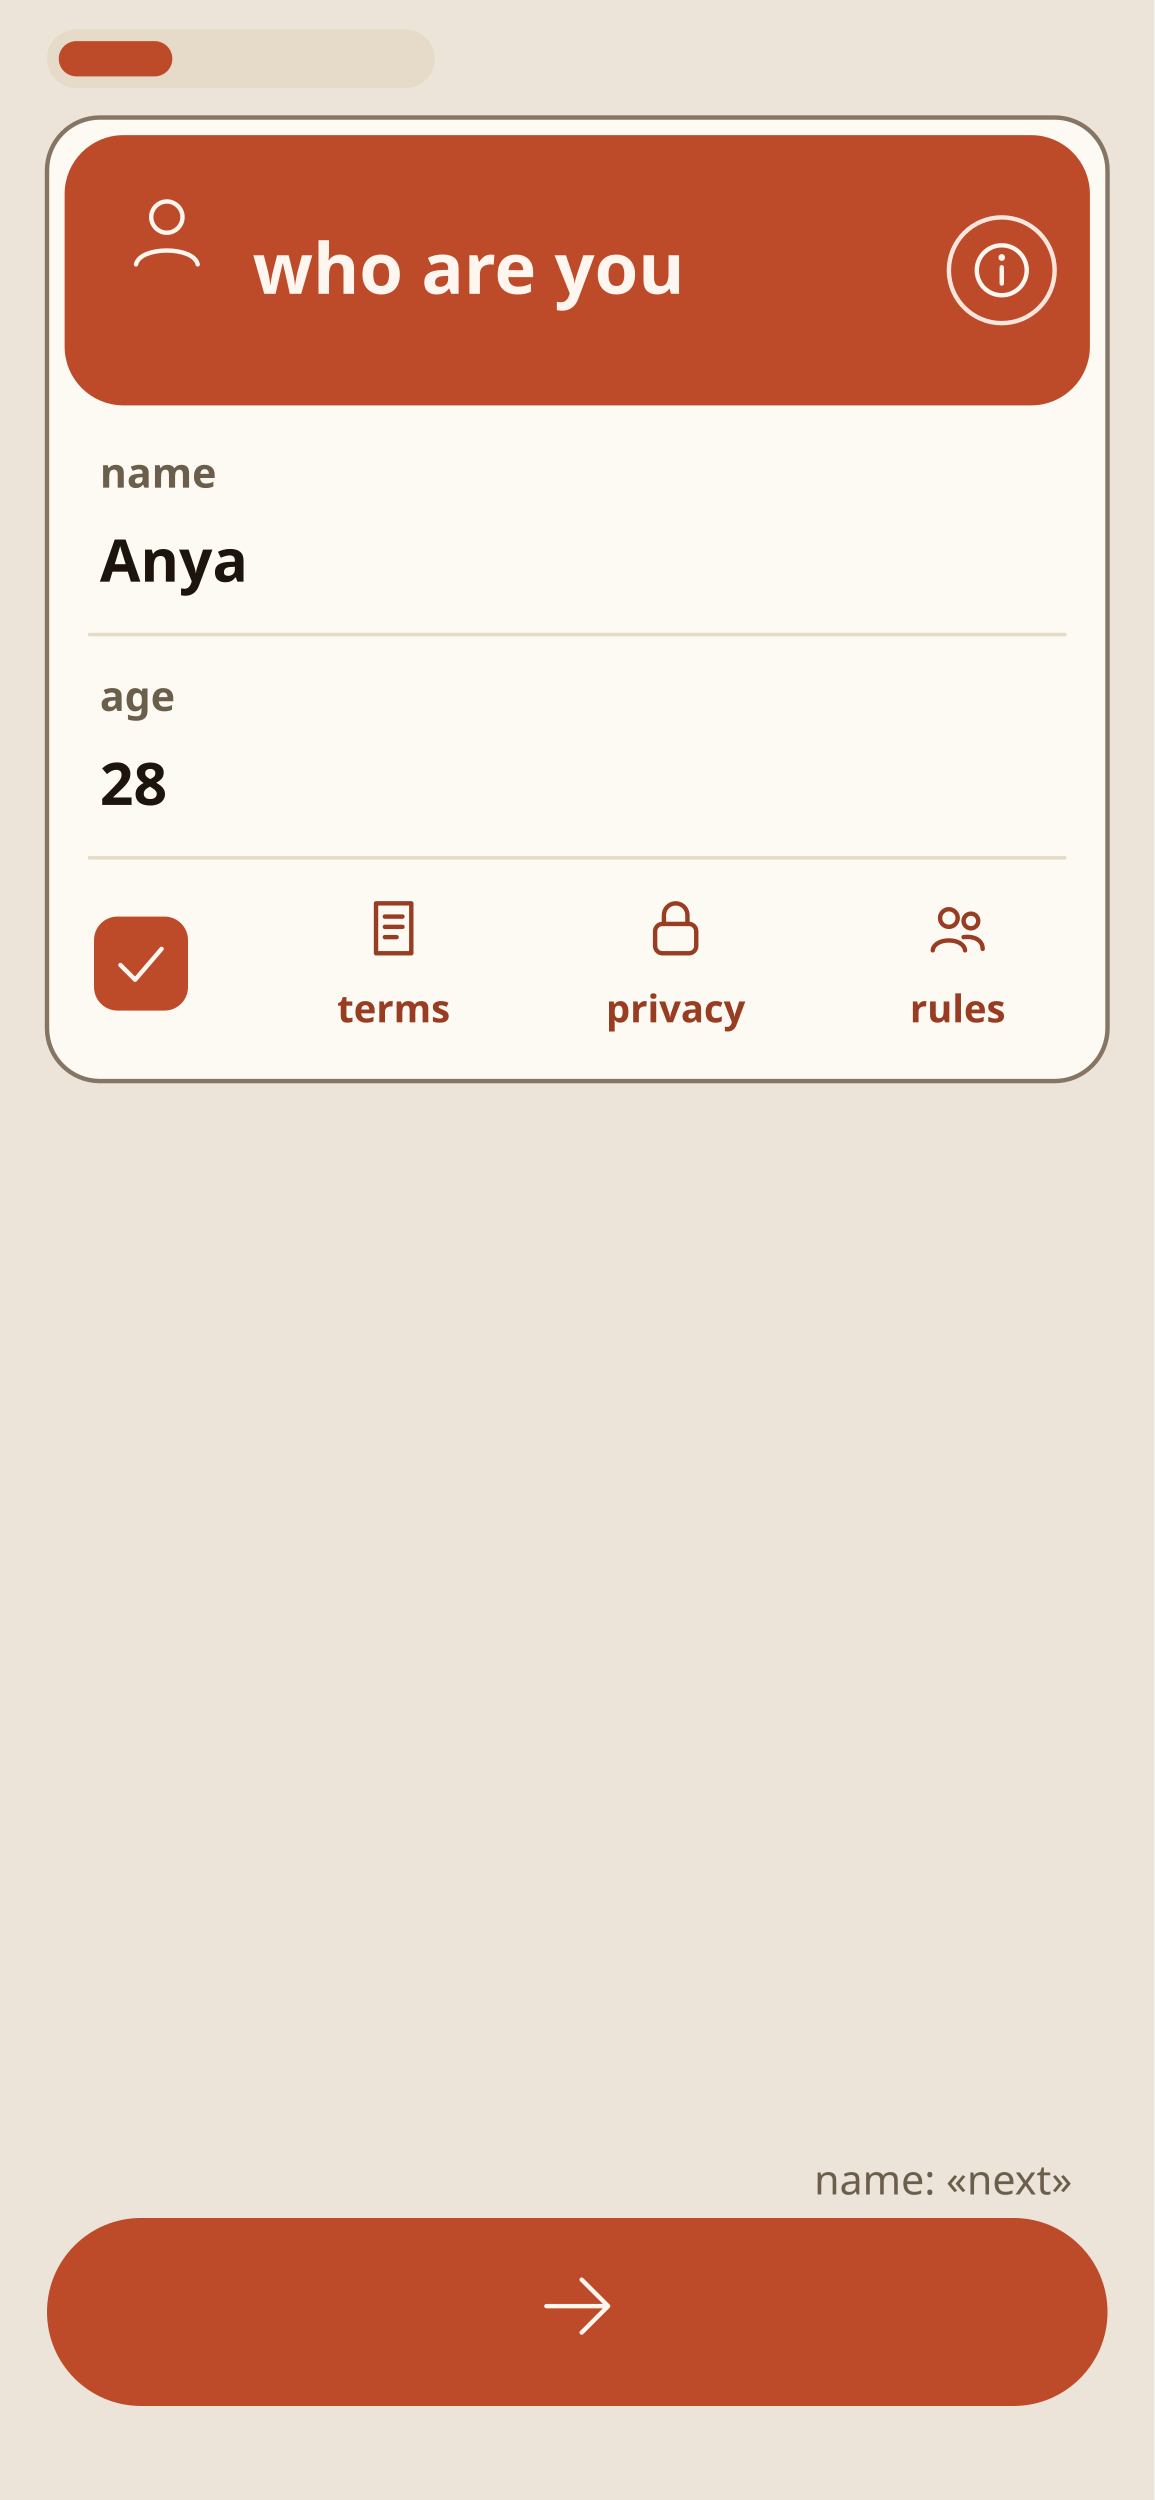
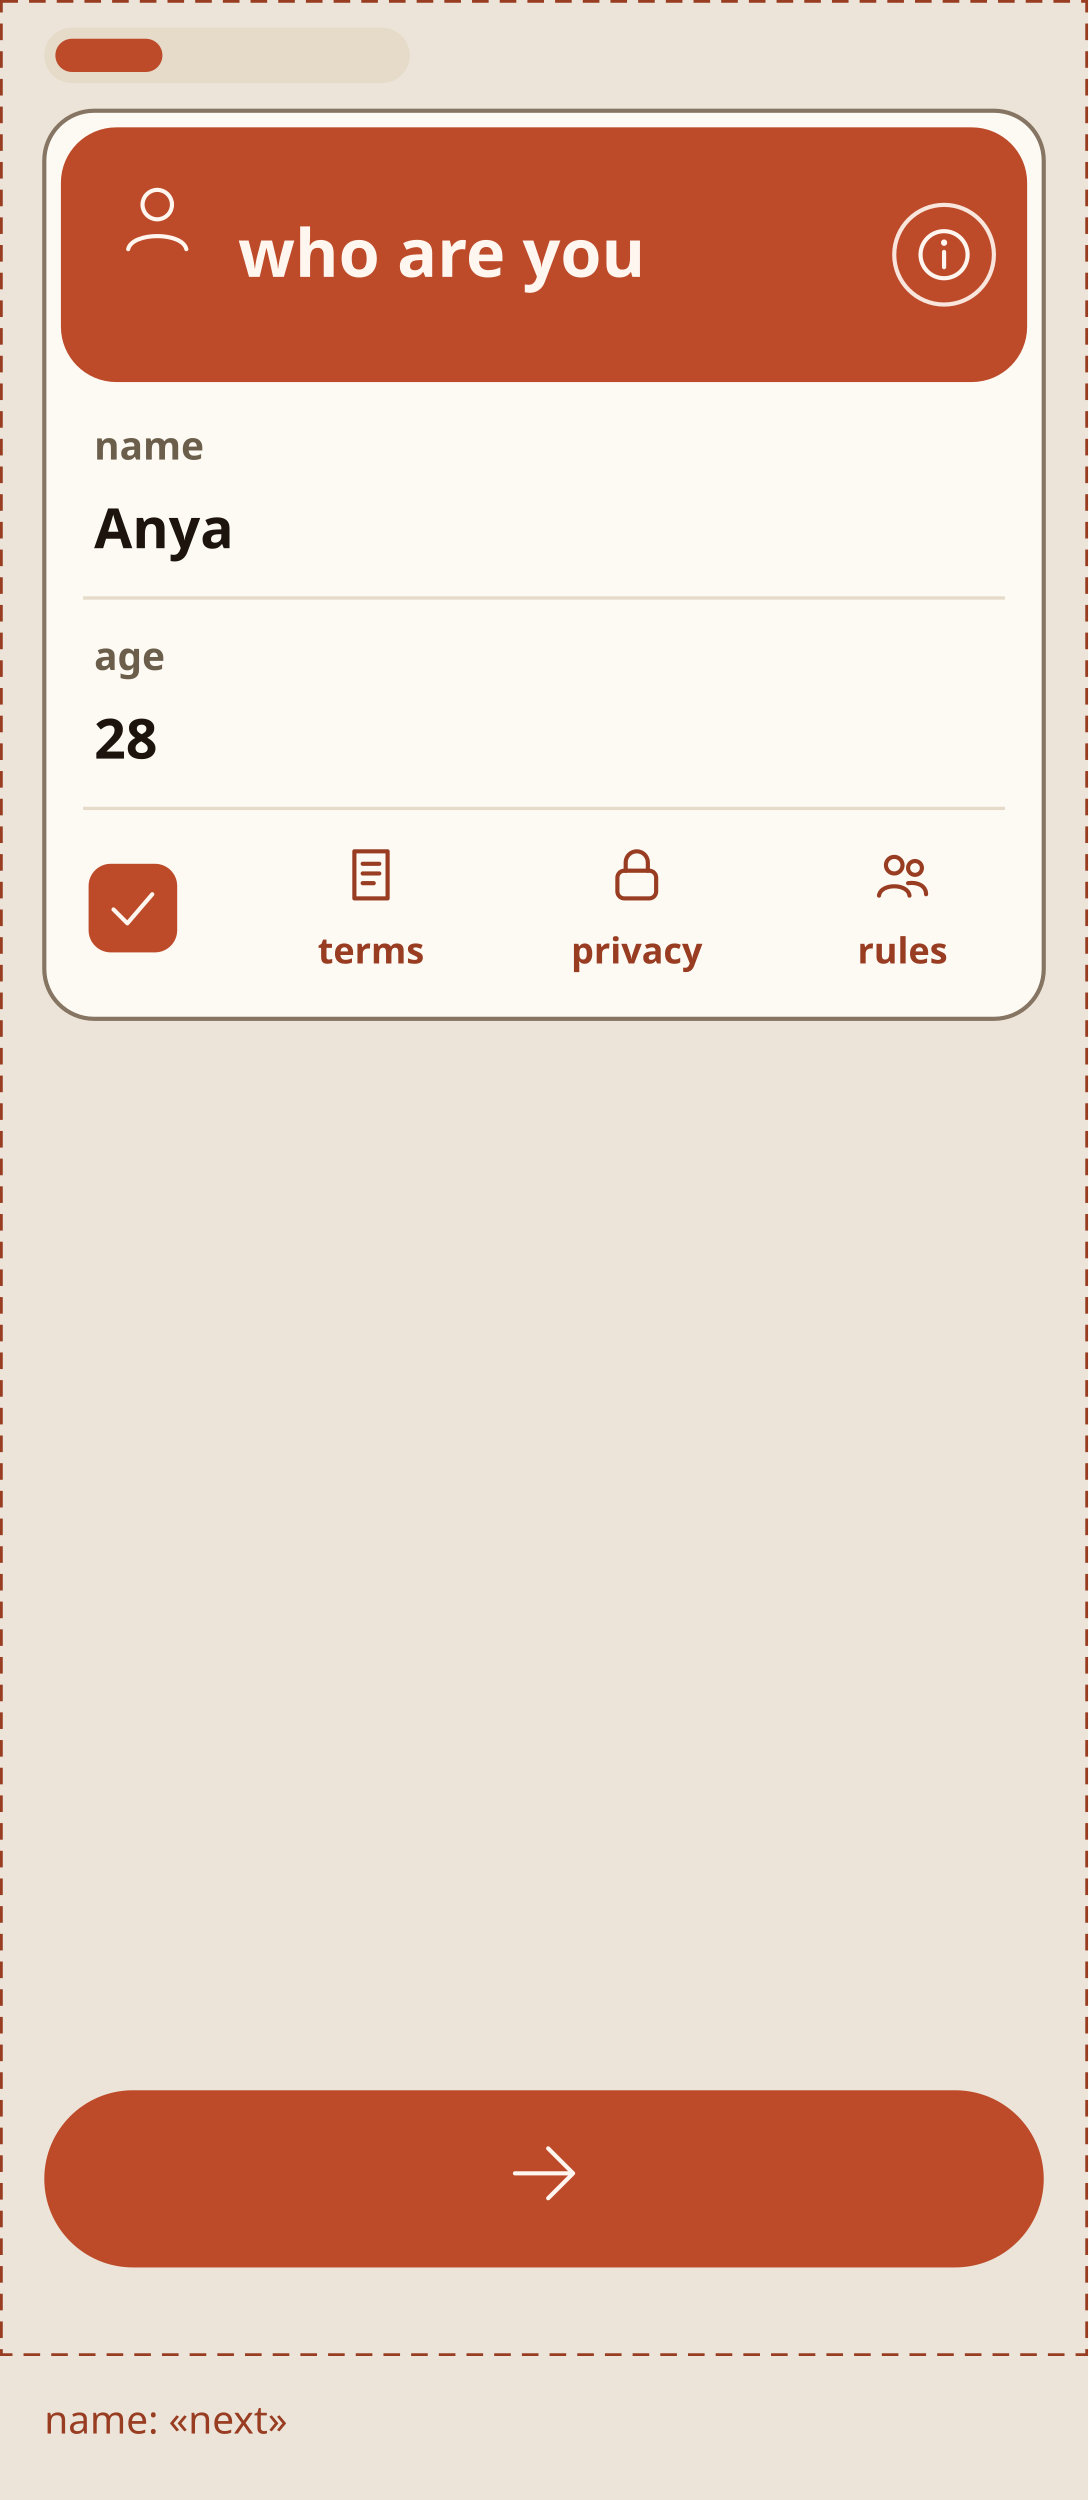
- <svg xmlns="http://www.w3.org/2000/svg" width="393" height="851" viewBox="0 0 393 851">
+ <svg xmlns="http://www.w3.org/2000/svg" width="393" height="903" viewBox="0 0 393 903">
  <defs>
    <style>@font-face{font-family:"Golos Text";font-weight:400 700;src:url(fonts/golos.ttf)}@font-face{font-family:"Russo One";src:url(fonts/russo.ttf)}</style>
    <pattern id="dots" width="16" height="16" patternUnits="userSpaceOnUse">
      <circle cx="2" cy="2" r="1.2" fill="#e6dbc9" />
    </pattern>
  </defs>
  <rect width="393" height="851" fill="#ece4d8" />
  <rect x="16" y="10" width="132" height="20" rx="10.0" fill="#e6dbc9" />
  <rect x="20.0" y="14" width="38.667" height="12" rx="6.0" fill="#bd4b2a" />
  <rect x="16" y="40" width="361" height="328" rx="18" fill="#fdfaf4" stroke="#857562" stroke-width="1.5" />
  <rect x="22" y="46" width="349" height="92" rx="20" fill="#bd4b2a" />
  <g transform="translate(40 62) scale(1.4)" fill="none" stroke="#fff6f0" stroke-width="1.07" stroke-linecap="round" stroke-linejoin="round">
    <circle cx="12" cy="8.5" r="3.8" />
    <path d="M4.5 20 C5.5 15.5 18.5 15.5 19.5 20" />
  </g>
  <text x="86" y="100" font-family="Golos Text" font-weight="600" font-size="24" fill="#fff6f0" text-anchor="start">who are you</text>
  <circle cx="341" cy="92.0" r="18" fill="none" stroke="#fff6f0" stroke-width="1.5" opacity=".9" />
  <g transform="translate(329 80.0) scale(1.0)" fill="none" stroke="#fff6f0" stroke-width="1.50" stroke-linecap="round" stroke-linejoin="round">
    <circle cx="12" cy="12" r="8.5" />
    <path d="M12 11 V16.5" />
    <path d="M12 7.6 V7.7" stroke-width="2.2" />
  </g>
  <text x="34" y="166" font-family="Golos Text" font-weight="600" font-size="14" fill="#6b5f4c" text-anchor="start">name</text>
  <text x="34" y="198" font-family="Golos Text" font-weight="600" font-size="20" fill="#1c140d" text-anchor="start">Anya</text>
  <path d="M30 216 H363" stroke="#e6dbc9" stroke-width="1.2" />
  <text x="34" y="242" font-family="Golos Text" font-weight="600" font-size="14" fill="#6b5f4c" text-anchor="start">age</text>
  <text x="34" y="274" font-family="Golos Text" font-weight="600" font-size="20" fill="#1c140d" text-anchor="start">28</text>
  <path d="M30 292 H363" stroke="#e6dbc9" stroke-width="1.2" />
  <rect x="32" y="312" width="32" height="32" rx="8" fill="#bd4b2a" />
  <g transform="translate(36 316) scale(1.0)" fill="none" stroke="#fff6f0" stroke-width="1.50" stroke-linecap="round" stroke-linejoin="round">
    <path d="M5 12.5 L10 17.5 L19 7" />
  </g>
  <g transform="translate(122 304) scale(1.0)" fill="none" stroke="#983c22" stroke-width="1.50" stroke-linecap="round" stroke-linejoin="round">
    <path d="M6 3.5 H18 V20.5 H6 Z" />
    <path d="M9 8 H15 M9 11.5 H15 M9 15 H13" />
  </g>
  <text x="134" y="348" font-family="Golos Text" font-weight="600" font-size="13" fill="#983c22" text-anchor="middle">terms</text>
  <g transform="translate(218 304) scale(1.0)" fill="none" stroke="#983c22" stroke-width="1.50" stroke-linecap="round" stroke-linejoin="round">
    <rect x="5" y="10.5" width="14" height="10" rx="2.5" />
    <path d="M8 10.5 V7.5 A4 4 0 0 1 16 7.5 V10.5" />
  </g>
  <text x="230" y="348" font-family="Golos Text" font-weight="600" font-size="13" fill="#983c22" text-anchor="middle">privacy</text>
  <g transform="translate(314 304) scale(1.0)" fill="none" stroke="#983c22" stroke-width="1.50" stroke-linecap="round" stroke-linejoin="round">
    <circle cx="9" cy="8.5" r="3" />
    <circle cx="16.5" cy="9.5" r="2.5" />
    <path d="M3.5 19.5 C4 15 14 15 14.5 19.5 M14 15 C17.5 14.5 20.5 16 20.5 19" />
  </g>
  <text x="326" y="348" font-family="Golos Text" font-weight="600" font-size="13" fill="#983c22" text-anchor="middle">rules</text>
  <rect x="16" y="755" width="361" height="64" rx="32" fill="#bd4b2a" />
  <g transform="translate(178.5 767) scale(1.5)" fill="none" stroke="#fff6f0" stroke-width="1.00" stroke-linecap="round" stroke-linejoin="round">
    <path d="M5 12 H19 M13 6 L19 12 L13 18" />
  </g>
-   <text x="365" y="747" font-family="Golos Text" font-weight="400" font-size="14" fill="#6b5f4c" text-anchor="end">name: «next»</text>
+   <rect class="frame" x="0.5" y="0.5" width="392" height="850" fill="none" stroke="#983c22" stroke-width="1" stroke-dasharray="6 4" />
+   <rect class="legend" x="0" y="851" width="393" height="52" fill="#ece4d8" />
+   <text class="note" x="16" y="879" font-family="Golos Text" font-size="14" fill="#983c22">name: «next»</text>
</svg>
